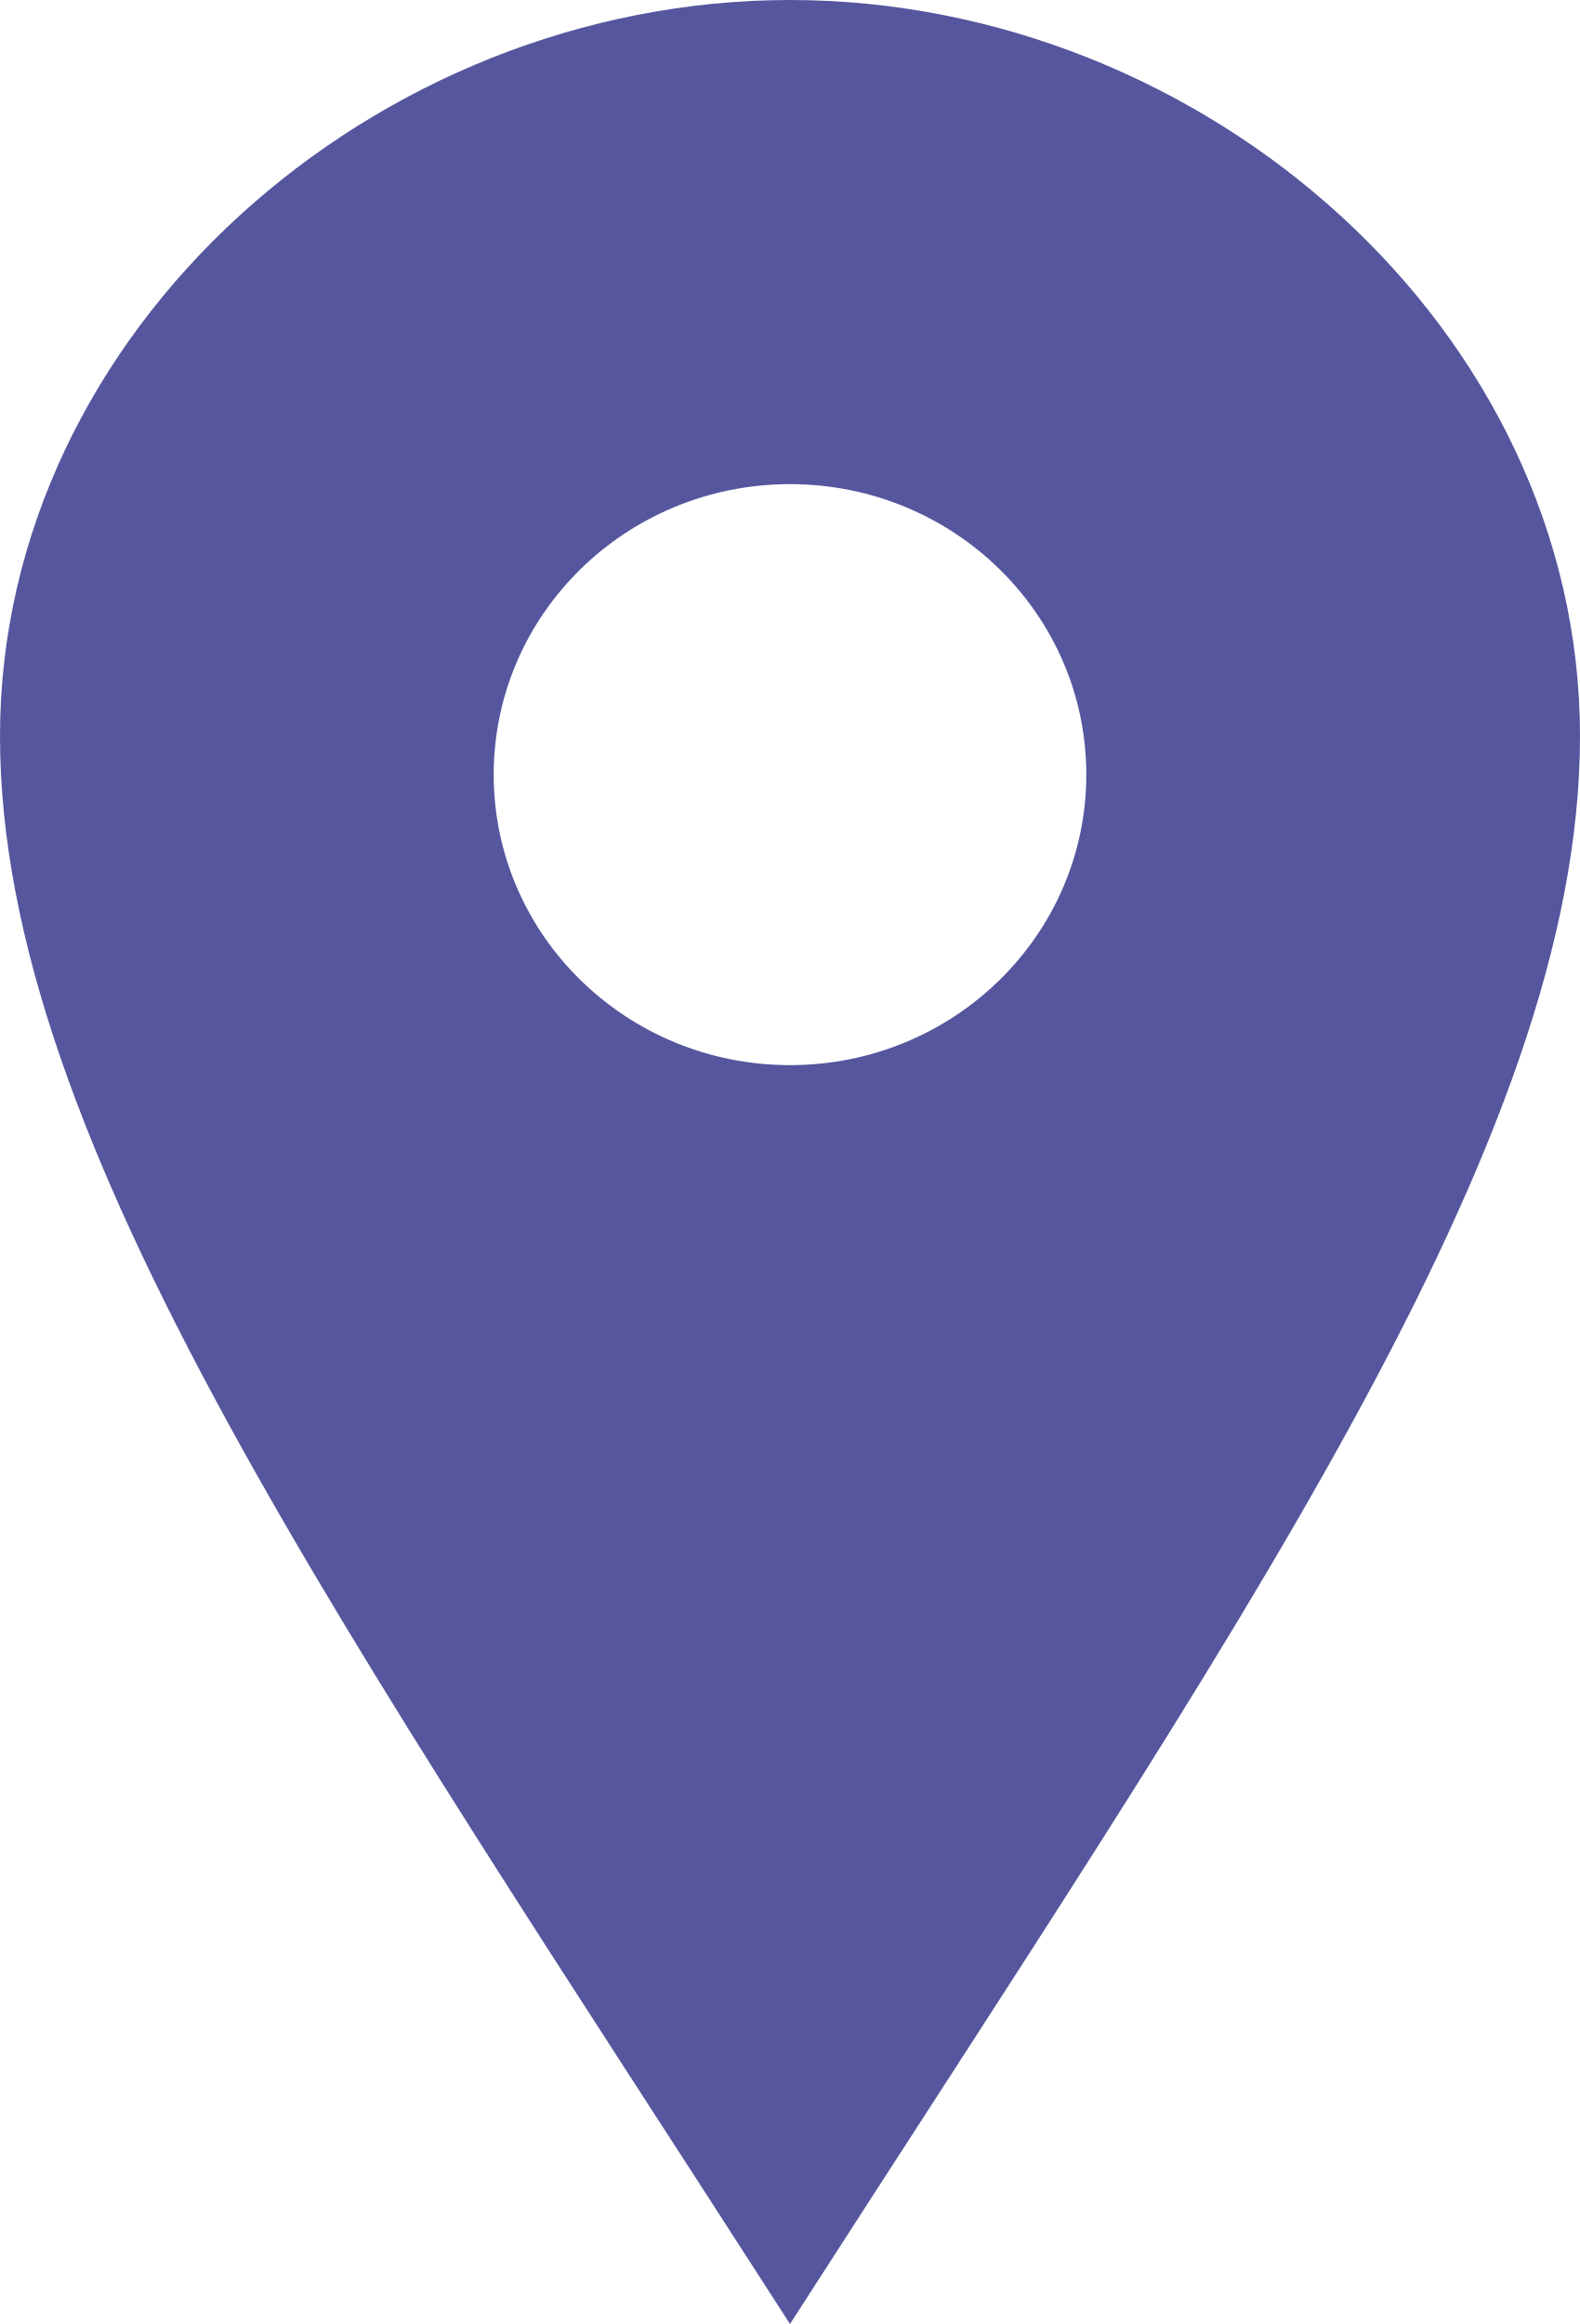
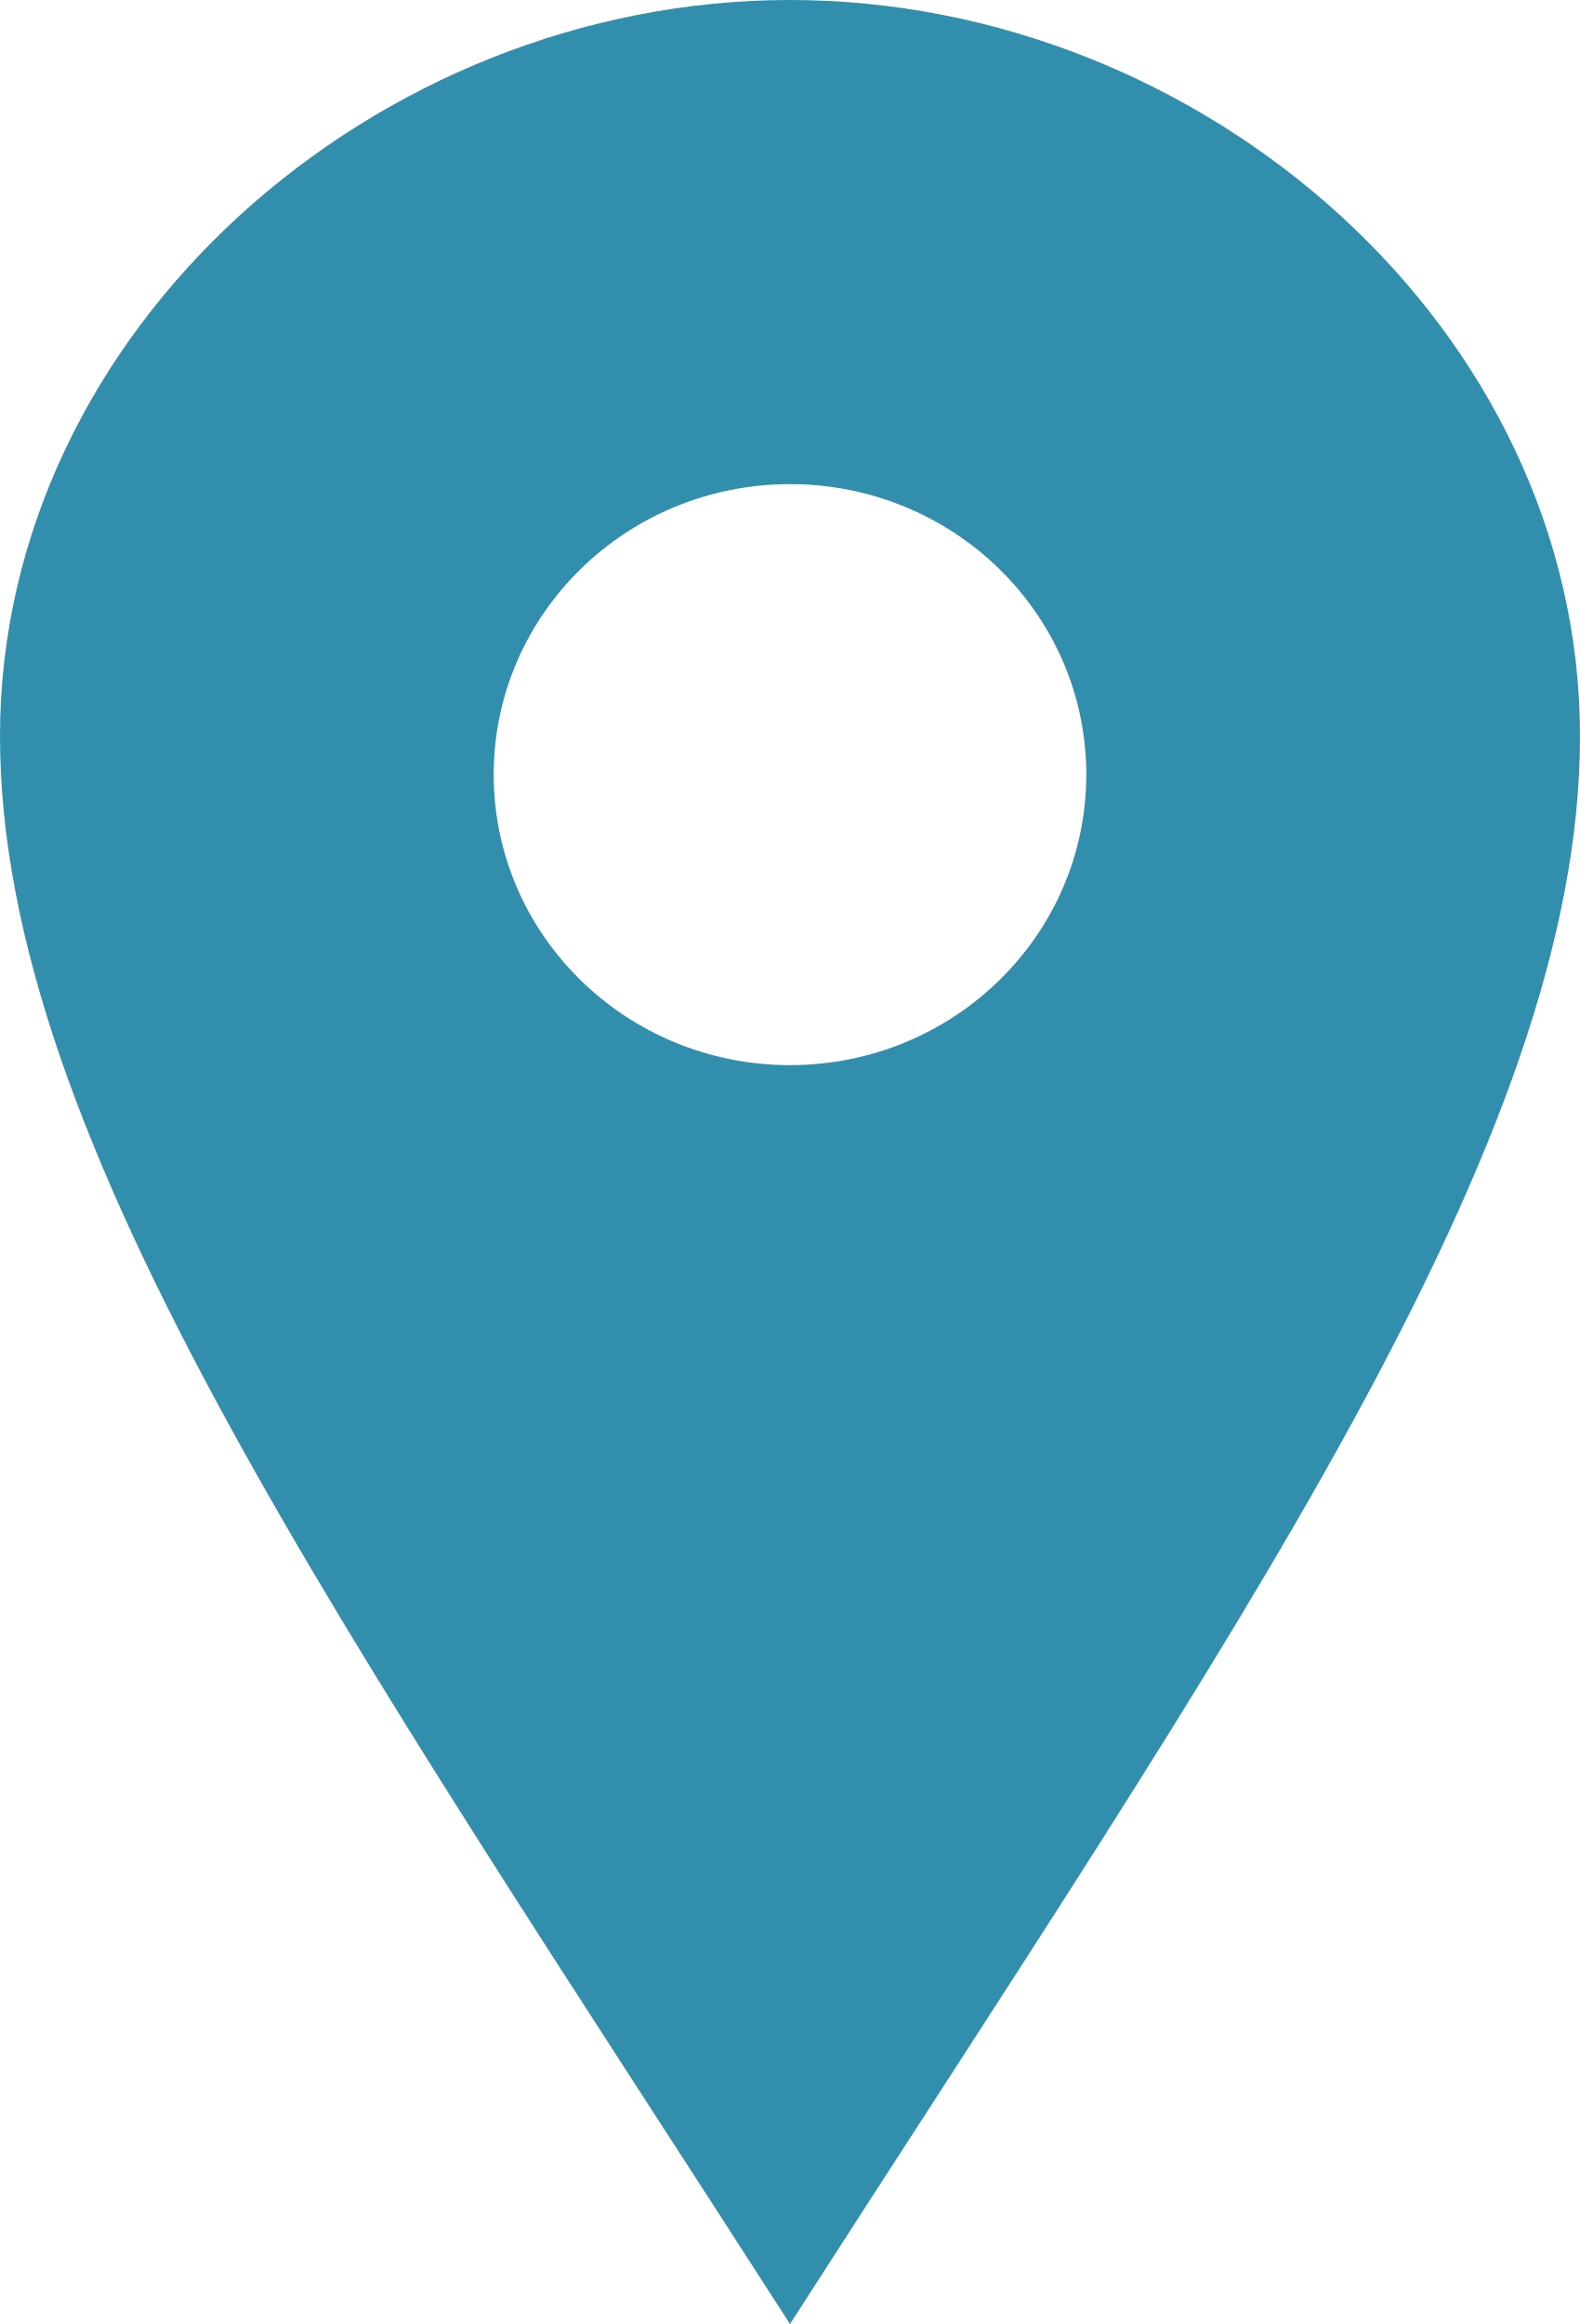
<svg xmlns="http://www.w3.org/2000/svg" width="17" height="25" viewBox="0 0 17 25" fill="none">
-   <path d="M8.5 0C4.04 0 0 3.545 0 7.919C0 12.292 3.686 17.512 8.5 25C13.314 17.512 17 12.292 17 7.919C17 3.545 12.961 0 8.5 0ZM8.5 11.458C6.739 11.458 5.312 10.059 5.312 8.333C5.312 6.607 6.739 5.208 8.5 5.208C10.261 5.208 11.688 6.607 11.688 8.333C11.688 10.059 10.261 11.458 8.5 11.458Z" fill="#55569E" />
+   <path d="M8.5 0C4.04 0 0 3.545 0 7.919C0 12.292 3.686 17.512 8.5 25C13.314 17.512 17 12.292 17 7.919C17 3.545 12.961 0 8.5 0ZM8.5 11.458C6.739 11.458 5.312 10.059 5.312 8.333C5.312 6.607 6.739 5.208 8.5 5.208C10.261 5.208 11.688 6.607 11.688 8.333C11.688 10.059 10.261 11.458 8.5 11.458Z" fill="#318EAD" />
</svg>
